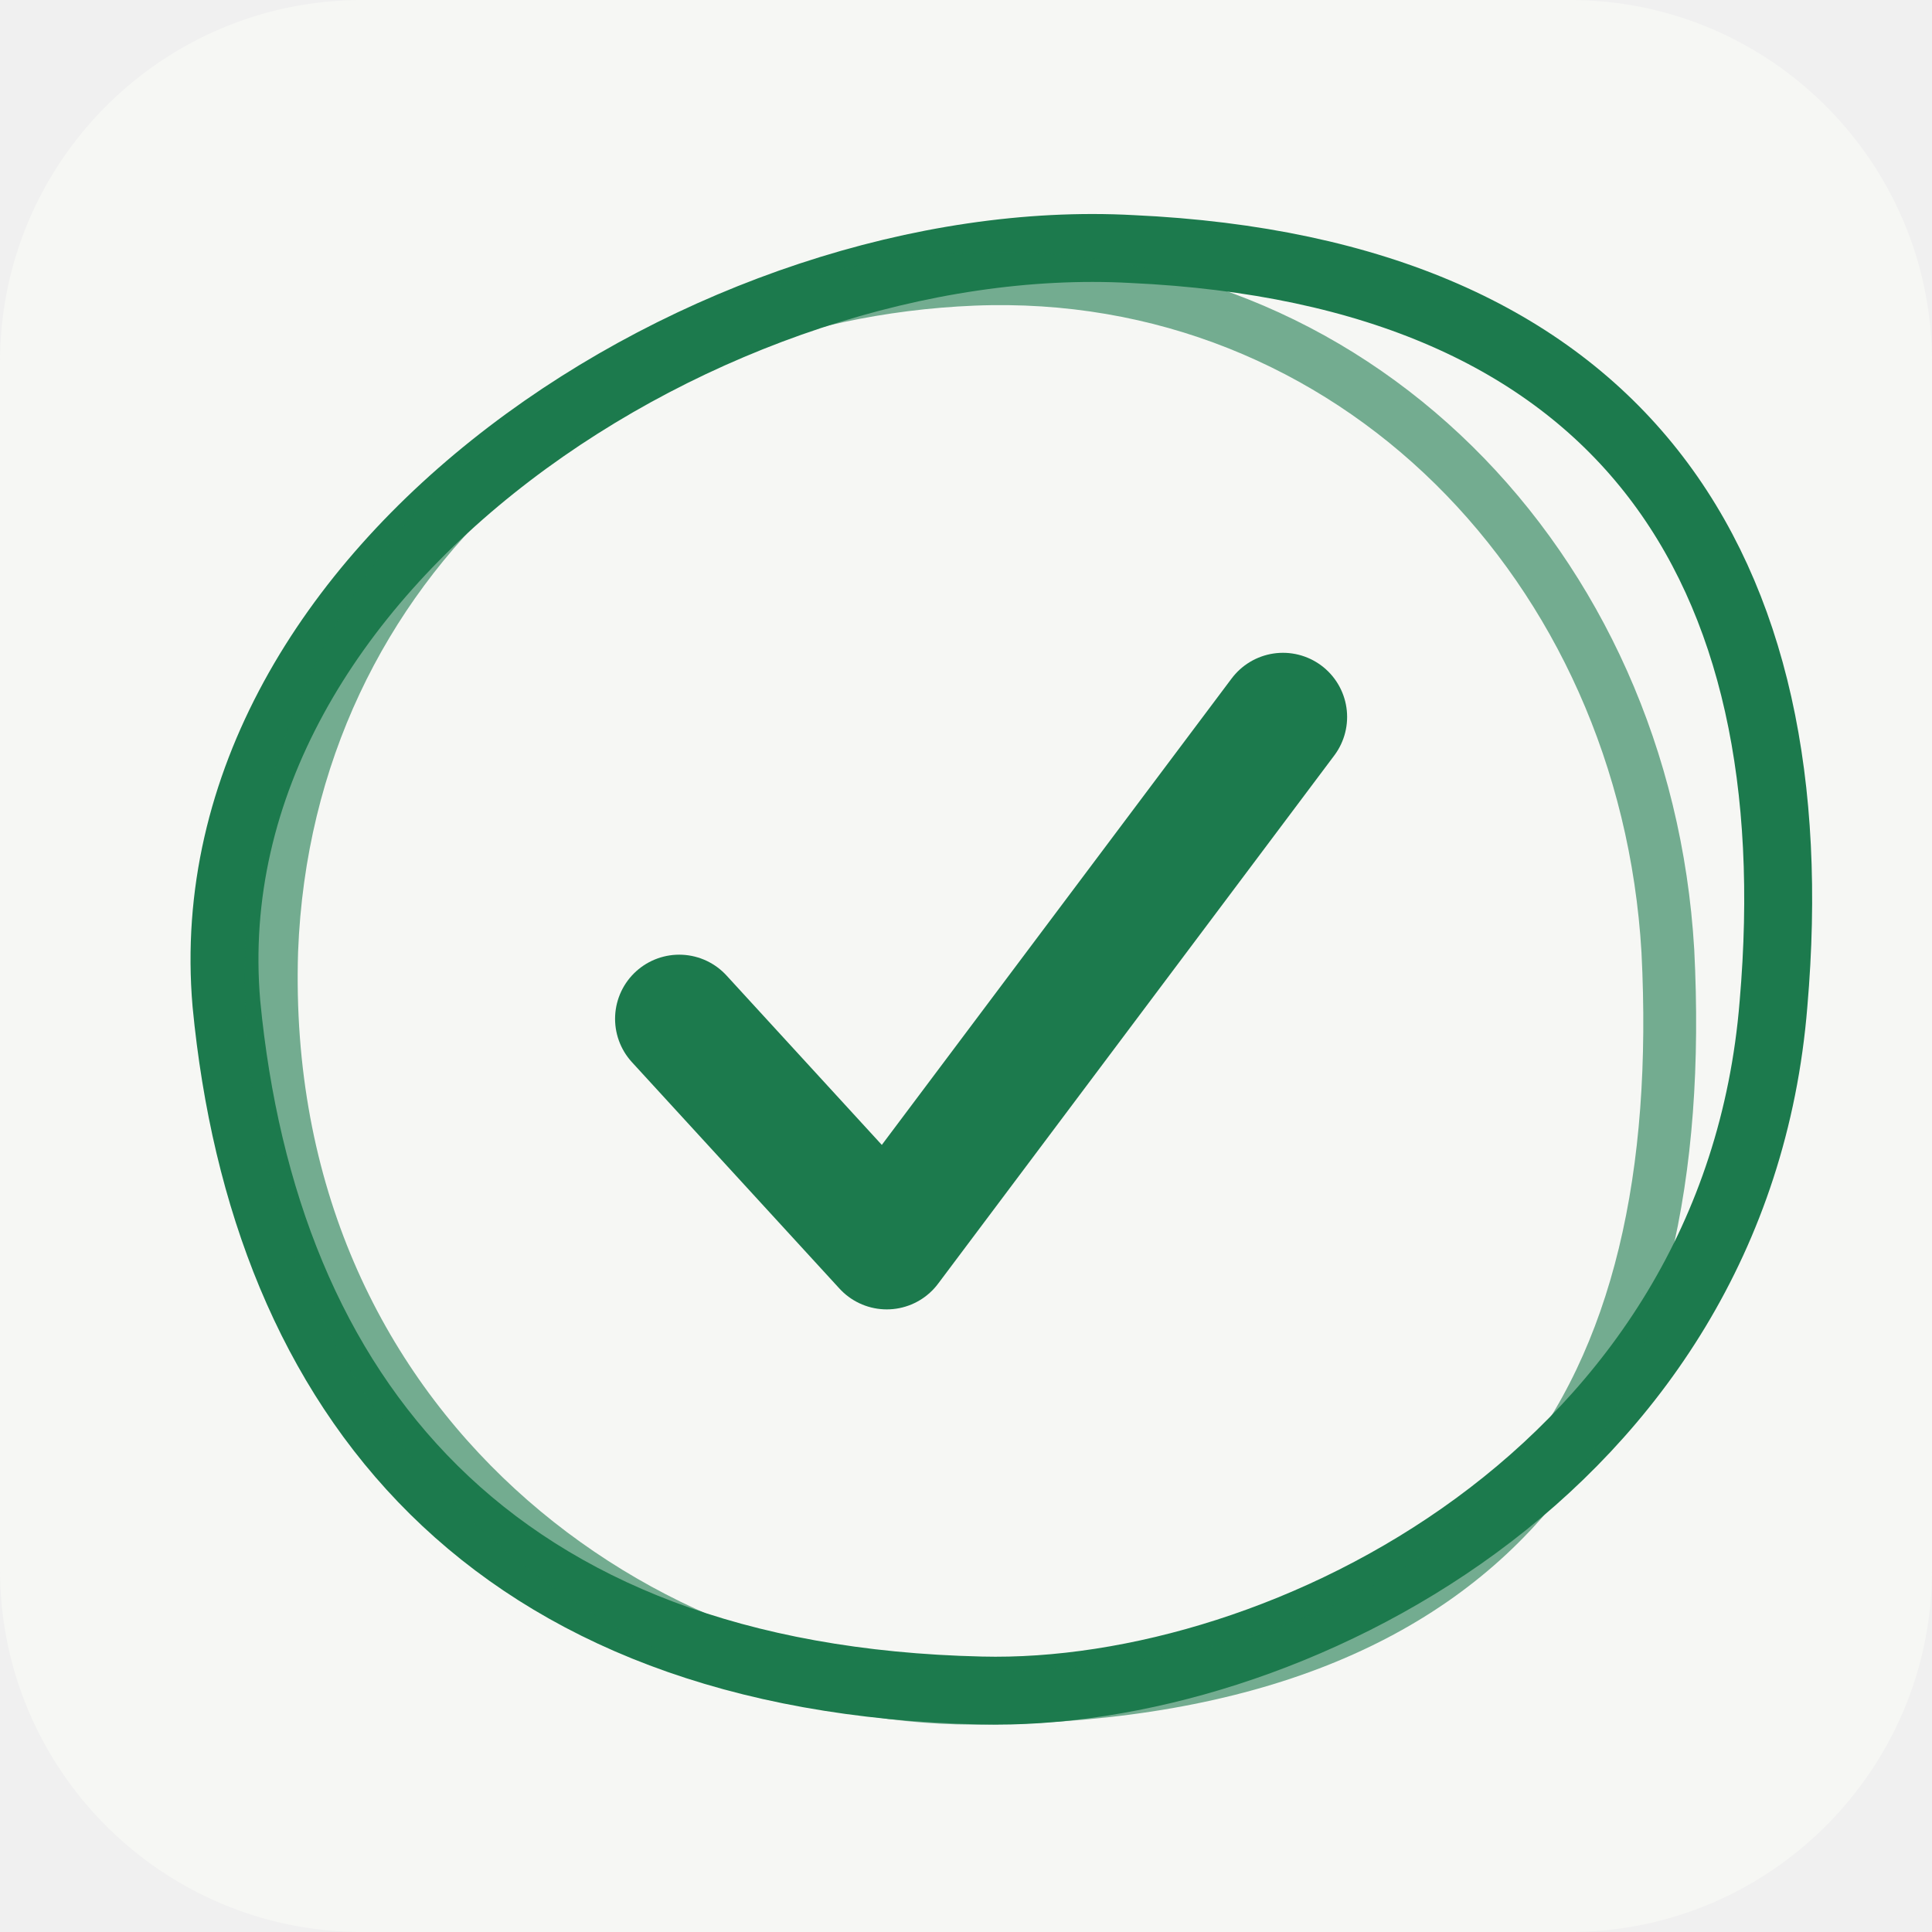
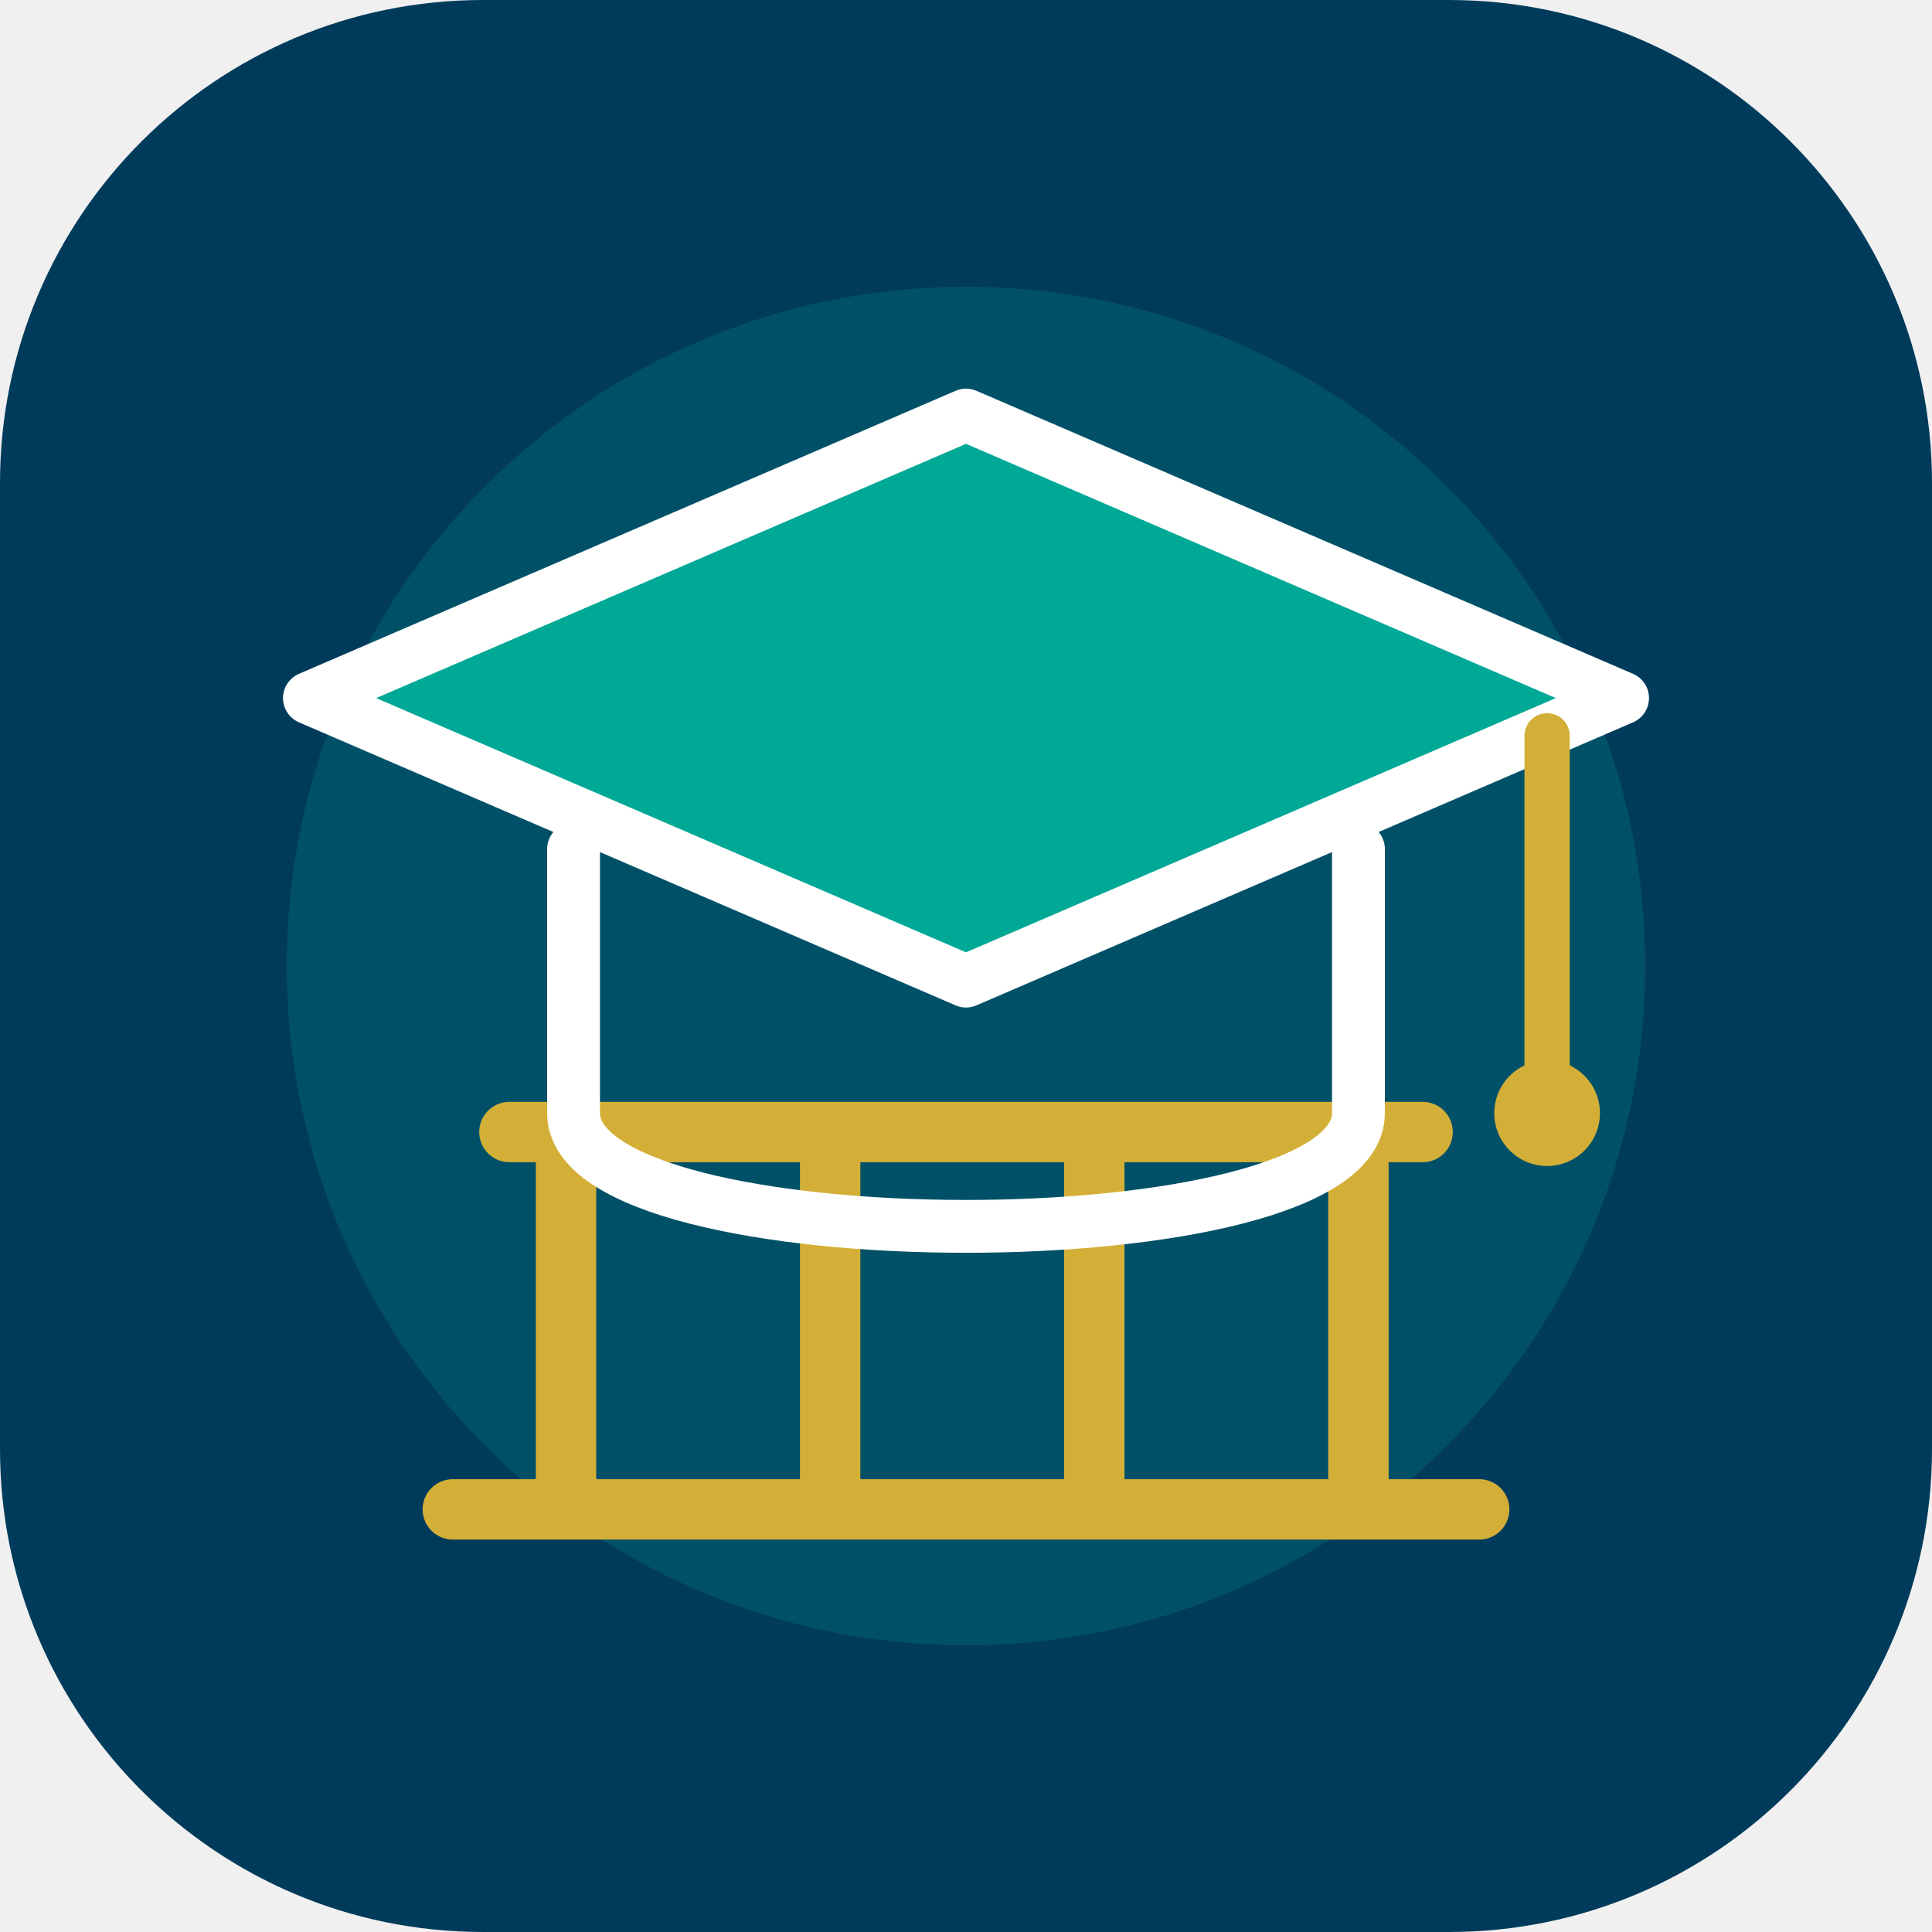
- <svg xmlns="http://www.w3.org/2000/svg" viewBox="0 0 512 512">
-   <rect width="512" height="512" rx="96" fill="#f6f7f4" />
-   <path d="M60,266 C50,150 190,60 300,66 C430,72 480,150 470,266 C460,390 340,450 260,448 C130,445 70,370 60,266 Z" fill="none" stroke="#1c7a4d" stroke-width="18" />
-   <path d="M72,252 C68,380 172,452 262,450 C400,448 448,370 442,252 C436,150 358,70 258,74 C160,78 76,148 72,252 Z" fill="none" stroke="#1c7a4d" stroke-width="14" opacity="0.6" />
-   <path d="M180,270 L235,330 L340,190" fill="none" stroke="#1c7a4d" stroke-width="34" stroke-linecap="round" stroke-linejoin="round" />
+ <svg xmlns="http://www.w3.org/2000/svg" viewBox="0 0 512 512" fill="none">
+   <rect width="512" height="512" rx="128" fill="#003b5c" />
+   <circle cx="256" cy="256" r="180" fill="#00a896" opacity="0.2" />
+   <path d="M120 400 H392 M150 400 V300 M220 400 V300 M290 400 V300 M360 400 V300 M135 300 H377" stroke="#d4af37" stroke-width="16" stroke-linecap="round" />
+   <path d="M256 110 L430 185 L256 260 L82 185 Z" fill="#00a896" stroke="#ffffff" stroke-width="14" stroke-linejoin="round" />
+   <path d="M152 225 V295 C152 335 360 335 360 295 V225" fill="none" stroke="#ffffff" stroke-width="14" stroke-linecap="round" />
+   <path d="M410 195 V285" stroke="#d4af37" stroke-width="12" stroke-linecap="round" />
+   <circle cx="410" cy="295" r="14" fill="#d4af37" />
</svg>
